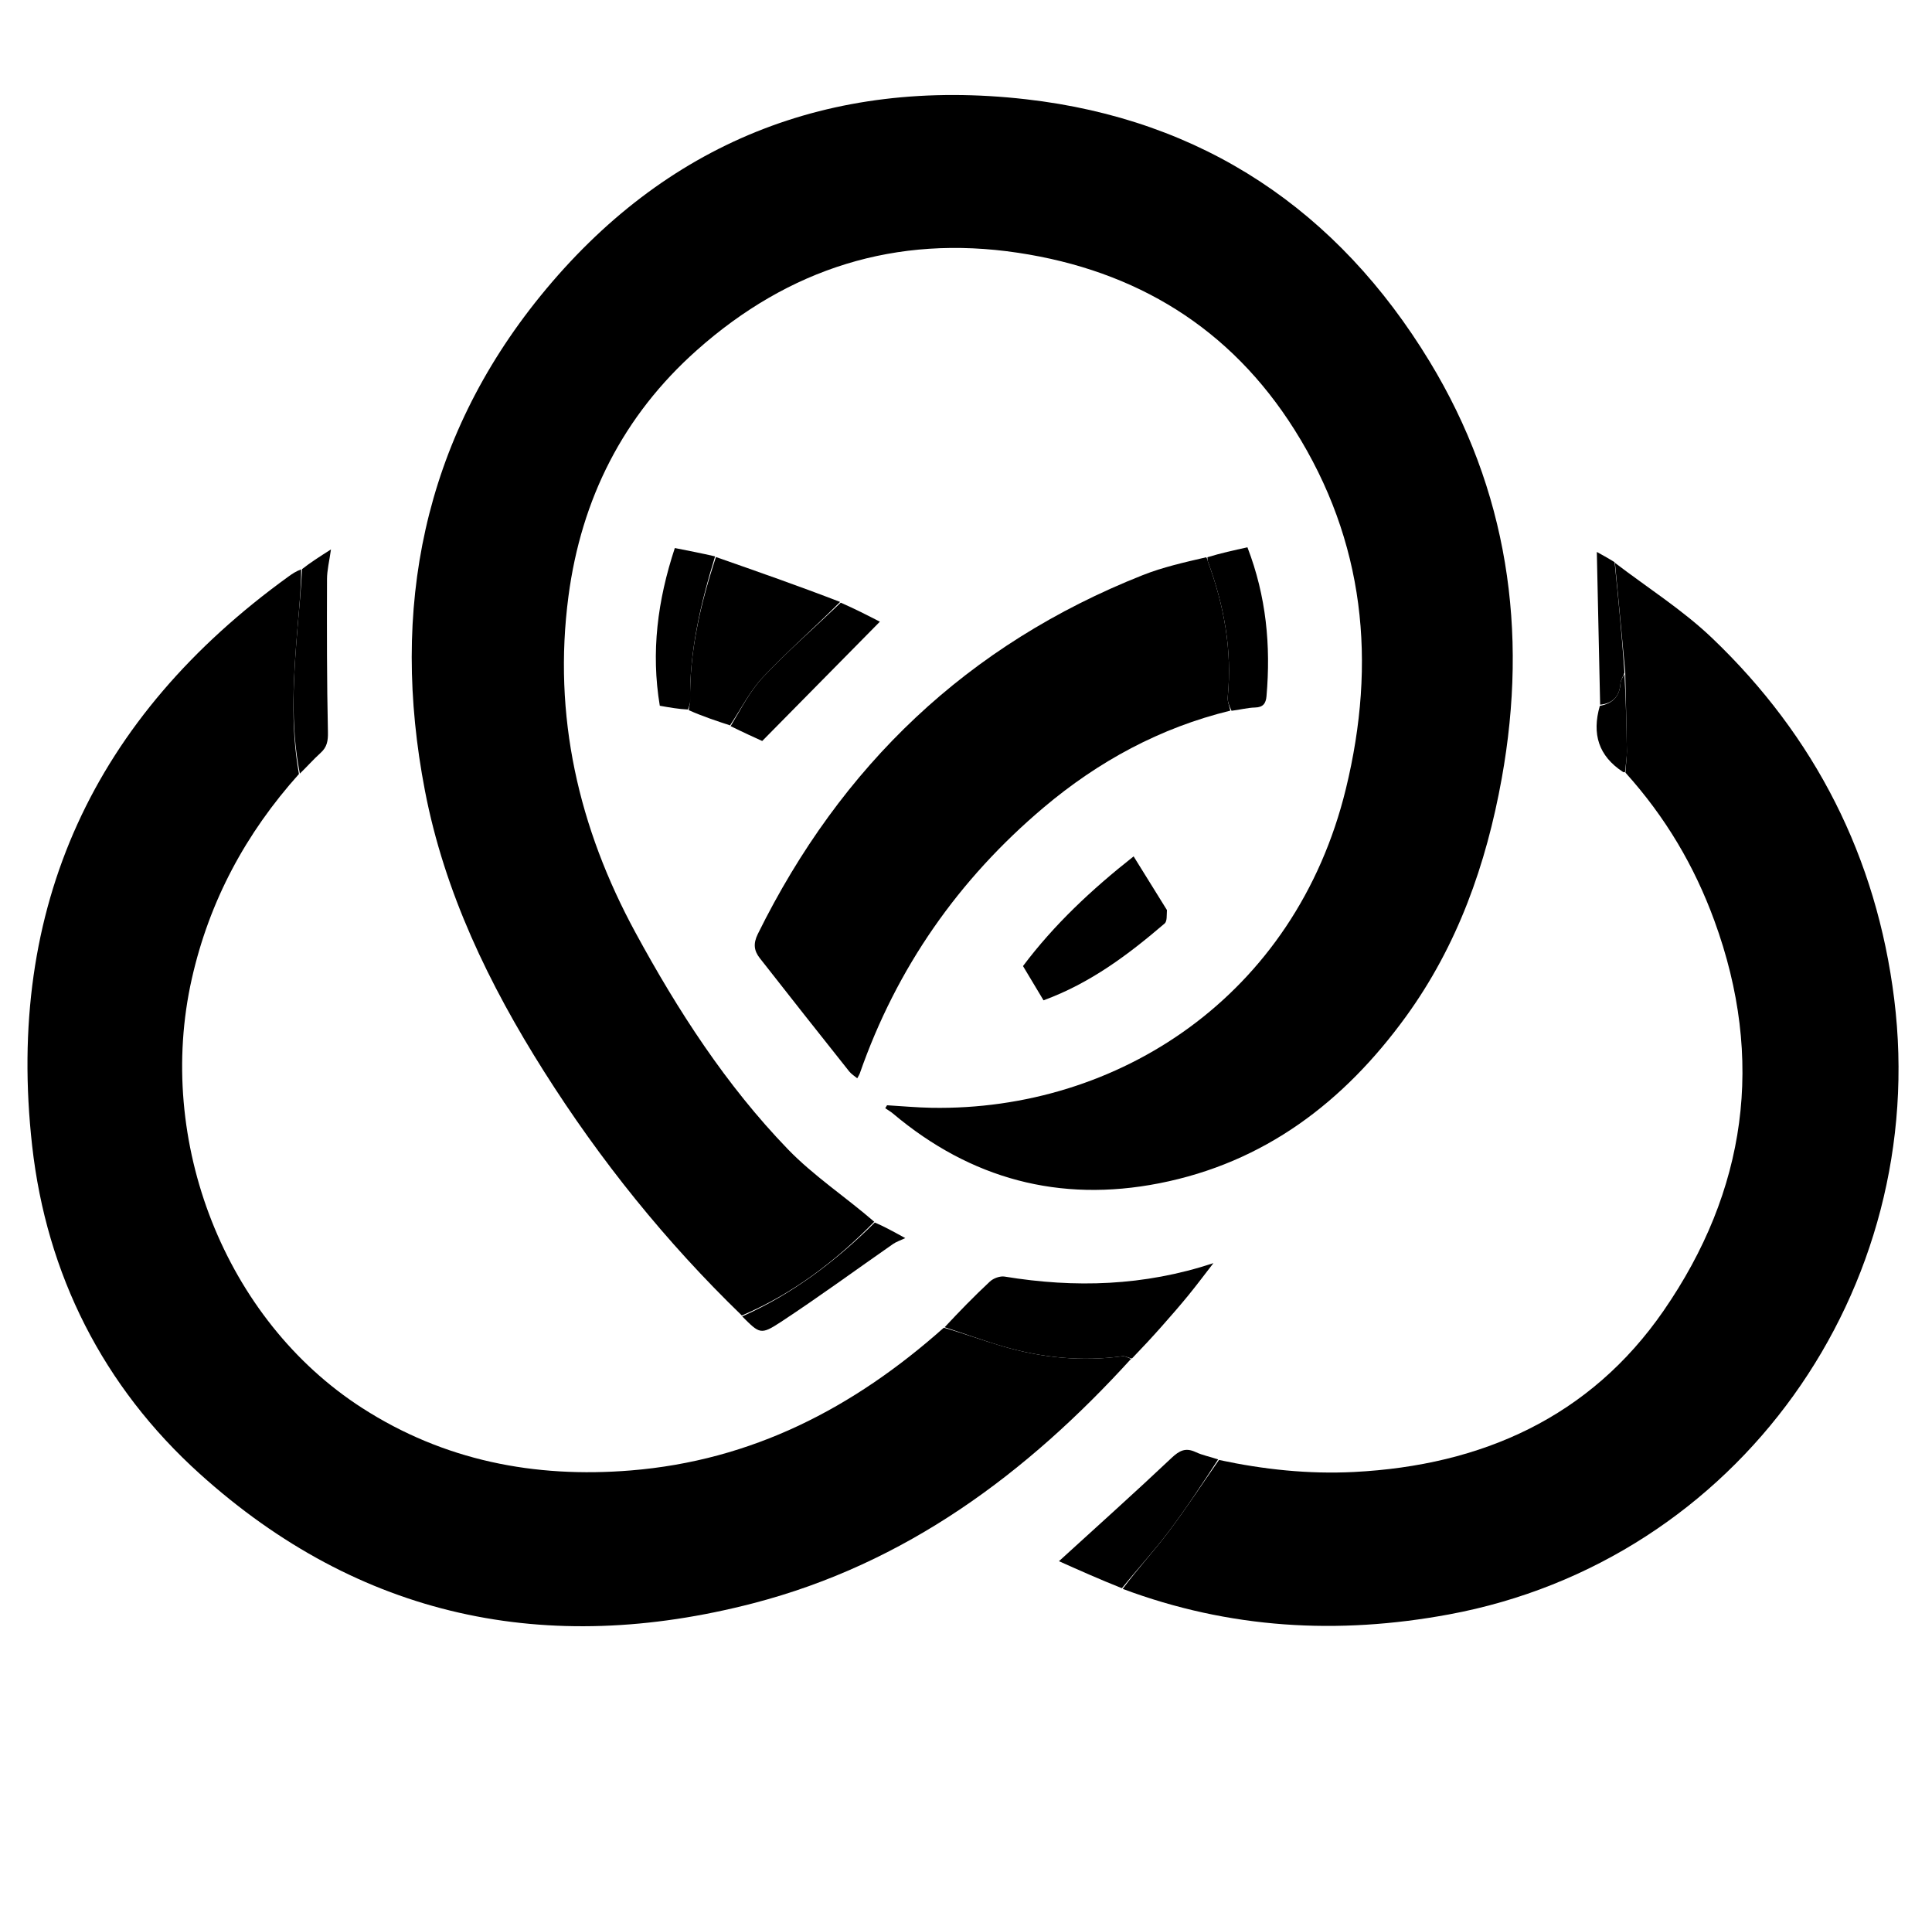
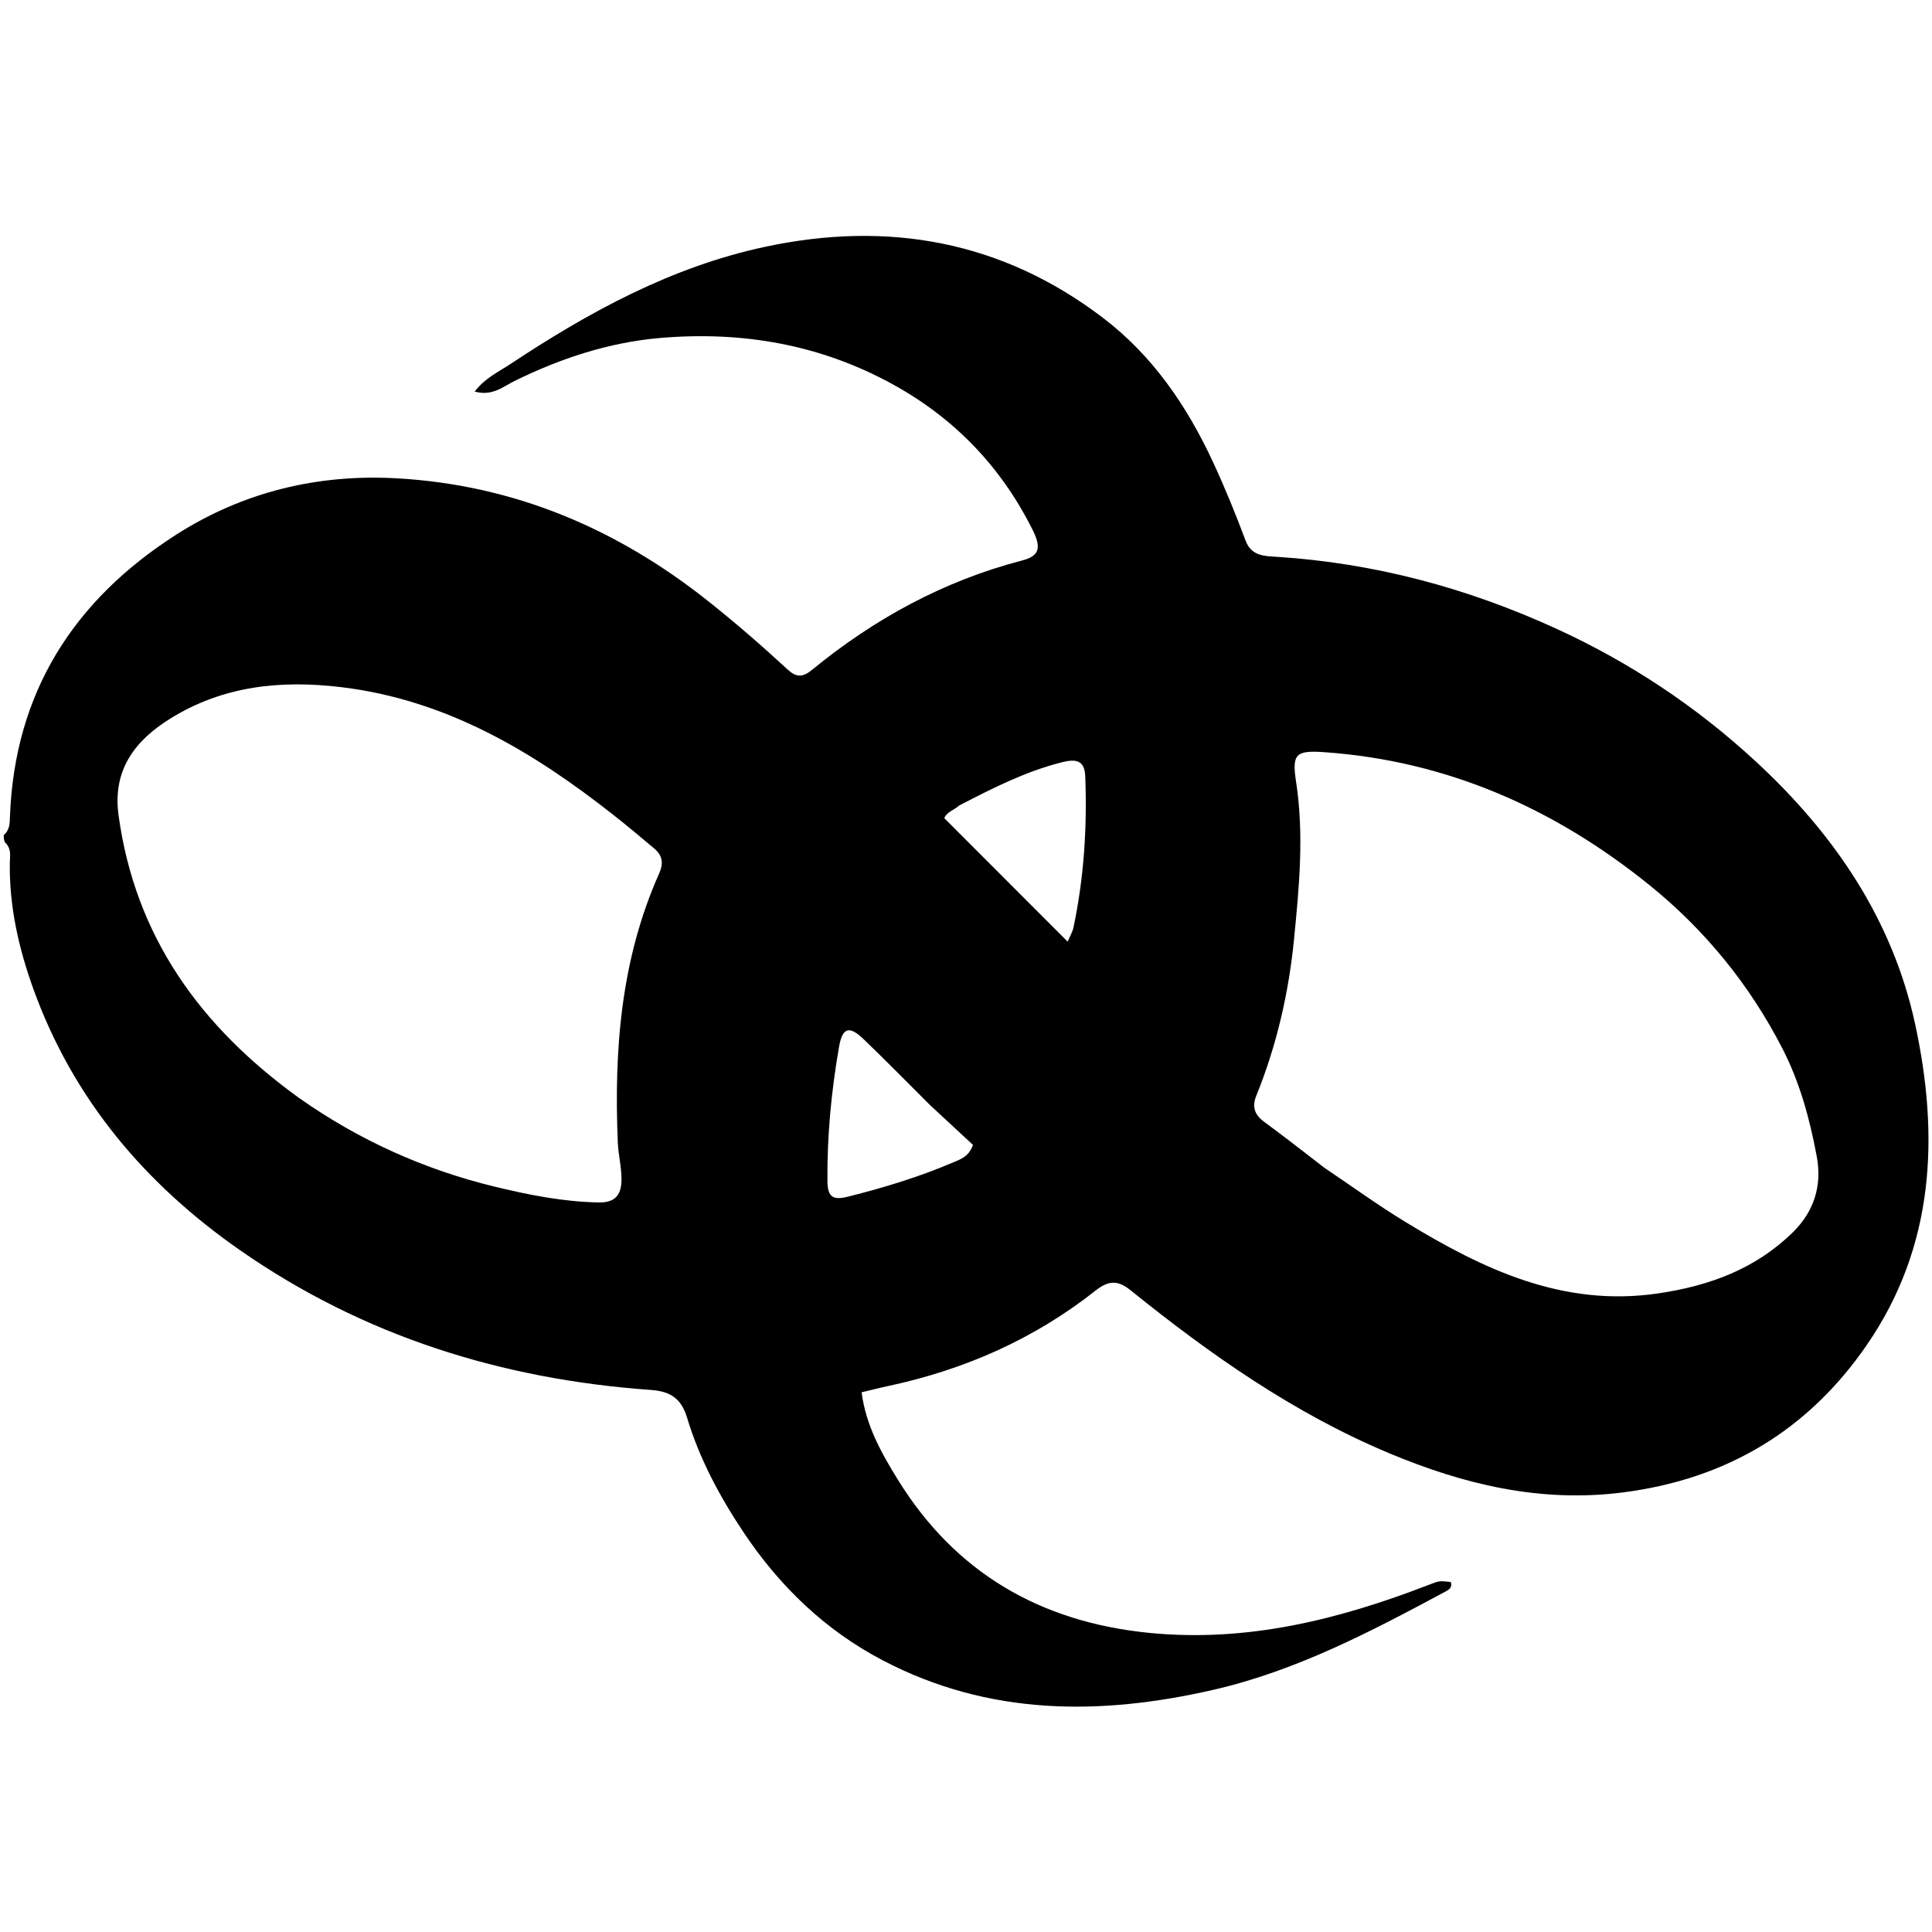
- <svg xmlns="http://www.w3.org/2000/svg" version="1.1" id="Layer_1" x="0px" y="0px" width="100%" viewBox="0 0 680 679" enable-background="new 0 0 680 679" xml:space="preserve">
-   <path fill="#000" opacity="1" stroke="none" d=" M261.107,462.941   C234.401,437.113 211.272,408.355 191.436,376.988   C172.094,346.403 156.465,314.068 149.569,278.277   C137.243,214.301 148.91,154.997 190.225,104.143   C233.943,50.331 291.935,27.052 361.074,34.926   C423.407,42.026 470.869,74.041 503.173,127.206   C530.63,172.395 537.942,221.895 528.564,273.92   C523.095,304.257 513.008,332.75 494.776,357.837   C472.997,387.803 445.09,409.143 407.983,416.414   C372.921,423.284 341.668,414.896 314.328,391.895   C313.478,391.18 312.497,390.621 311.577,389.989   C311.79,389.643 312.002,389.296 312.215,388.95   C317.423,389.257 322.629,389.749 327.841,389.842   C393.344,391.008 455.9,350.63 473.703,277.601   C484.583,232.974 480.39,190.538 455.632,151.239   C433.046,115.387 399.91,95.214 358.323,88.956   C315.341,82.488 277.619,94.489 245.284,123.22   C219.327,146.283 204.601,175.572 200.084,209.795   C194.534,251.852 203.611,291.295 223.697,328.244   C238.598,355.657 255.536,381.872 277.284,404.398   C286.326,413.765 297.474,421.099 307.703,429.941   C294.019,443.954 278.899,455.37 261.107,462.941  z" />
-   <path fill="#000" opacity="1" stroke="none" d=" M398.11,478.182   C361.35,518.578 318.726,550.295 265.1,564.203   C192.454,583.044 126.573,569.397 70.297,518.634   C36.258,487.93 16.381,448.445 11.312,403.199   C1.892,319.112 33.105,252.24 101.692,202.774   C102.906,201.898 104.144,201.056 105.989,200.365   C105.997,207.053 105.332,213.57 104.786,220.097   C103.327,237.537 102.105,254.979 105.222,272.382   C86.556,293.205 73.712,316.958 67.513,344.424   C54.615,401.574 79.138,464.428 127.502,495.51   C156.247,513.983 188.076,520.211 221.962,517.466   C264.594,514.012 300.281,495.62 332.187,467.234   C339.542,469.34 346.168,471.809 352.936,473.788   C366.715,477.817 380.753,479.241 395.064,477.263   C396.019,477.131 397.092,477.856 398.11,478.182  z" />
-   <path fill="#000" opacity="1" stroke="none" d=" M568.409,198.064   C579.867,206.835 592.246,214.642 602.618,224.55   C638.88,259.193 660.494,301.739 666.694,351.556   C679.389,453.572 611.843,549.316 509.91,568.144   C470.904,575.349 432.78,573.214 395.151,559.138   C400.353,552.119 406.09,545.921 411.16,539.219   C417.411,530.956 423.107,522.273 429.042,513.771   C444.725,517.128 460.566,518.821 476.609,518.001   C521.549,515.704 559.642,498.721 585.506,461.292   C614.638,419.134 621.32,372.897 603.372,323.916   C596.336,304.711 586.218,287.562 572.118,271.915   C572.213,268.889 572.633,266.612 572.603,264.341   C572.485,255.221 572.227,246.102 572.03,236.516   C570.829,223.388 569.619,210.726 568.409,198.064  z" />
-   <path fill="#000" opacity="1" stroke="none" d=" M433.04,250.079   C408.356,256.092 386.59,267.91 367.319,284.179   C337.34,309.49 315.566,340.631 302.605,377.787   C302.443,378.251 302.146,378.668 301.72,379.467   C300.717,378.622 299.631,377.974 298.895,377.048   C288.363,363.784 277.841,350.511 267.413,337.166   C265.42,334.616 265.021,332.128 266.732,328.666   C295.981,269.458 340.6,226.795 402.2,202.395   C409.283,199.589 416.808,197.901 424.568,196.1   C425.034,196.835 424.986,197.192 425.096,197.49   C430.794,212.935 433.749,228.768 432.123,245.303   C431.971,246.85 432.713,248.485 433.04,250.079  z" />
-   <path fill="#000" opacity="1" stroke="none" d=" M398.424,478.055   C397.092,477.856 396.019,477.131 395.064,477.263   C380.753,479.241 366.715,477.817 352.936,473.788   C346.168,471.809 339.542,469.34 332.48,467.071   C337.521,461.665 342.834,456.174 348.421,450.976   C349.656,449.827 351.979,448.975 353.595,449.241   C378.323,453.298 402.672,452.58 427.084,444.51   C424.147,448.294 421.284,452.139 418.254,455.846   C415.199,459.584 412.019,463.222 408.818,466.836   C405.505,470.575 402.102,474.234 398.424,478.055  z" />
-   <path fill="#000" opacity="1" stroke="none" d=" M251.99,196.025   C266.546,201.112 281.102,206.199 295.684,211.824   C286.617,220.949 277.152,229.186 268.577,238.263   C263.92,243.193 260.776,249.552 256.95,255.267   C252.144,253.687 247.338,252.107 242.412,249.915   C242.505,248.512 242.915,247.717 242.902,246.929   C242.601,229.363 246.535,212.56 251.99,196.025  z" />
-   <path fill="#000" opacity="1" stroke="none" d=" M410.722,320.252   C410.602,322.072 410.831,324.2 409.912,324.987   C397.131,335.938 383.75,346.003 367.286,352.022   C364.932,348.095 362.573,344.158 360.062,339.967   C371.018,325.378 384.146,313.081 398.996,301.366   C402.889,307.631 406.713,313.784 410.722,320.252  z" />
-   <path fill="#000" opacity="1" stroke="none" d=" M428.74,513.583   C423.107,522.273 417.411,530.956 411.16,539.219   C406.09,545.921 400.353,552.119 394.879,558.911   C387.234,555.882 379.621,552.483 372.715,549.4   C386.292,537.014 399.456,525.235 412.293,513.111   C415.084,510.475 417.257,509.32 420.858,511.012   C423.233,512.129 425.902,512.622 428.74,513.583  z" />
-   <path fill="#000" opacity="1" stroke="none" d=" M257.159,255.535   C260.776,249.552 263.92,243.193 268.577,238.263   C277.152,229.186 286.617,220.949 295.913,212.084   C300.822,214.223 305.527,216.641 309.687,218.778   C295.933,232.722 282.322,246.521 268.273,260.764   C265.488,259.497 261.428,257.65 257.159,255.535  z" />
-   <path fill="#000" opacity="1" stroke="none" d=" M433.461,250.13   C432.713,248.485 431.971,246.85 432.123,245.303   C433.749,228.768 430.794,212.935 425.096,197.49   C424.986,197.192 425.034,196.835 424.975,196.1   C429.609,194.672 434.276,193.651 439.056,192.605   C445.691,209.835 447.318,227.219 445.764,245.016   C445.55,247.472 444.615,248.909 441.769,248.979   C439.132,249.044 436.511,249.755 433.461,250.13  z" />
-   <path fill="#000" opacity="1" stroke="none" d=" M251.682,195.798   C246.535,212.56 242.601,229.363 242.902,246.929   C242.915,247.717 242.505,248.512 242.123,249.691   C238.861,249.532 235.768,248.986 232.226,248.36   C229.085,229.471 231.43,211.305 237.517,192.86   C242.34,193.804 246.857,194.688 251.682,195.798  z" />
-   <path fill="#000" opacity="1" stroke="none" d=" M105.533,272.241   C102.105,254.979 103.327,237.537 104.786,220.097   C105.332,213.57 105.997,207.053 106.32,200.275   C109.206,197.994 112.379,195.968 116.489,193.345   C115.915,197.474 115.108,200.632 115.099,203.792   C115.049,221.724 115.026,239.66 115.419,257.586   C115.488,260.726 115.123,262.895 112.819,264.968   C110.352,267.187 108.158,269.709 105.533,272.241  z" />
-   <path fill="#000" opacity="1" stroke="none" d=" M261.229,463.253   C278.899,455.37 294.019,443.954 307.896,430.219   C310.927,431.485 313.803,433.058 318.629,435.697   C316.7,436.61 315.408,437.017 314.346,437.756   C301.186,446.916 288.246,456.408 274.848,465.203   C267.707,469.891 267.356,469.356 261.229,463.253  z" />
-   <path fill="#000" opacity="1" stroke="none" d=" M568.282,197.829   C569.619,210.726 570.829,223.388 571.762,236.714   C571.095,238.405 570.432,239.414 570.364,240.461   C570.069,244.968 567.675,247.572 563.196,247.986   C562.807,230.094 562.418,212.203 562.027,194.231   C563.648,195.121 565.902,196.358 568.282,197.829  z" />
-   <path fill="#000" opacity="1" stroke="none" d=" M563.089,248.399   C567.675,247.572 570.069,244.968 570.364,240.461   C570.432,239.414 571.095,238.405 571.752,237.18   C572.227,246.102 572.485,255.221 572.603,264.341   C572.633,266.612 572.213,268.889 571.982,271.611   C571.683,271.9 571.392,271.755 571.122,271.577   C562.709,266.028 560.216,258.36 563.089,248.399  z" />
+ <svg xmlns="http://www.w3.org/2000/svg" version="1.1" id="Layer_1" x="0px" y="0px" width="100%" viewBox="0 0 512 512" enable-background="new 0 0 512 512" xml:space="preserve">
+   <path fill="#000000" opacity="1" stroke="none" d=" M1,221.333   C2.591,219.889 2.571,218.223 2.632,216.526   C3.822,183.628 19.481,159.09 46.717,141.677   C64.432,130.351 84.229,125.584 105.141,126.757   C136.095,128.492 163.364,140.019 187.566,159.224   C194.865,165.015 201.883,171.109 208.718,177.419   C210.99,179.517 212.678,179.576 215.134,177.564   C231.66,164.025 250.022,153.964 270.815,148.548   C275.415,147.35 276.119,145.304 273.558,140.216   C265.264,123.741 253.112,111.01 236.886,102.012   C217.454,91.235 196.547,87.69 174.802,89.58   C161.394,90.745 148.543,94.957 136.37,100.962   C133.316,102.468 130.401,105.079 125.801,103.76   C128.606,100.119 132.147,98.54 135.242,96.488   C156.133,82.642 177.94,70.717 202.755,65.408   C235.355,58.433 265.503,63.844 292.271,84.205   C305.46,94.237 314.6,107.629 321.545,122.628   C324.689,129.418 327.5,136.327 330.115,143.316   C331.643,147.4 335.161,147.358 338.304,147.558   C364.251,149.215 388.867,155.811 412.476,166.629   C431.971,175.563 449.51,187.211 465.283,201.779   C486.064,220.974 501.495,243.613 507.508,271.297   C513.949,300.953 512.746,330.273 494.712,356.453   C479.102,379.114 457.466,392.036 429.957,395.524   C408.133,398.291 387.802,393.366 368.035,385.074   C342.839,374.504 320.698,358.944 299.56,341.891   C296.214,339.192 293.716,339.346 290.392,341.974   C274.085,354.862 255.546,363.026 235.26,367.334   C233.02,367.81 230.803,368.391 228.335,368.98   C229.468,377.755 233.59,385.087 237.901,392.071   C253.163,416.798 275.697,429.857 304.515,432.724   C330.499,435.31 354.882,429.2 378.774,419.949   C381.417,418.926 381.411,418.913 384.458,419.243   C385.011,420.756 383.88,421.344 382.891,421.875   C363.244,432.41 343.518,442.783 321.555,447.82   C291.544,454.701 262.066,454.704 234.016,440.051   C218.705,432.053 206.598,420.39 197.022,406.035   C190.713,396.577 185.359,386.584 182.091,375.731   C180.478,370.371 177.398,368.703 172.496,368.352   C132.988,365.529 96.357,354.107 63.657,331.349   C38.491,313.835 19.417,291.313 8.888,262.217   C4.987,251.438 2.434,240.271 2.602,228.654   C2.627,226.883 3.126,224.944 1.304,223.217   C1,222.556 1,222.111 1,221.333  M350.997,309.488   C358.162,314.303 365.159,319.397 372.526,323.881   C393.062,336.38 414.227,346.506 439.515,342.753   C453.074,340.741 465.216,336.279 475.097,326.595   C480.711,321.092 482.9,314.282 481.472,306.555   C479.63,296.589 476.972,286.815 472.307,277.767   C463.609,260.898 451.799,246.405 437.074,234.519   C411.947,214.238 383.543,201.639 350.986,199.338   C343.355,198.799 342.339,199.802 343.479,207.227   C345.617,221.154 344.295,235.09 342.929,248.938   C341.528,263.148 338.329,277.058 332.934,290.365   C331.748,293.291 332.462,295.42 334.992,297.279   C340.207,301.111 345.315,305.088 350.997,309.488  M79.373,291.056   C95.159,302.165 112.482,309.97 131.202,314.5   C140.199,316.678 149.32,318.491 158.663,318.66   C162.857,318.736 164.681,316.858 164.701,312.636   C164.717,309.277 163.863,306.041 163.725,302.754   C162.697,278.3 164.529,254.242 174.67,231.511   C175.902,228.749 175.56,226.704 173.388,224.873   C169.835,221.877 166.271,218.89 162.621,216.014   C141.233,199.157 118.366,185.511 90.589,182.124   C74.491,180.16 59.153,181.714 45.093,190.454   C35.652,196.322 29.798,204.151 31.412,215.997   C35.791,248.133 53.025,272.082 79.373,291.056  M254.152,213.494   C252.859,214.687 250.898,215.154 250.247,216.824   C261.152,227.737 271.925,238.519 282.941,249.544   C283.515,248.17 284.224,247.012 284.488,245.76   C287.279,232.529 288.128,219.139 287.597,205.648   C287.422,201.176 284.739,201.169 281.348,202.025   C271.92,204.406 263.328,208.724 254.152,213.494  M246.556,292.94   C240.651,287.065 234.825,281.107 228.814,275.343   C225.049,271.734 223.245,272.33 222.365,277.372   C220.309,289.157 219.171,301.018 219.281,313.011   C219.32,317.279 220.77,318.124 224.755,317.121   C234.276,314.727 243.63,311.894 252.655,308.023   C254.587,307.194 256.716,306.564 257.854,303.414   C254.394,300.218 250.725,296.83 246.556,292.94  z" />
</svg>
